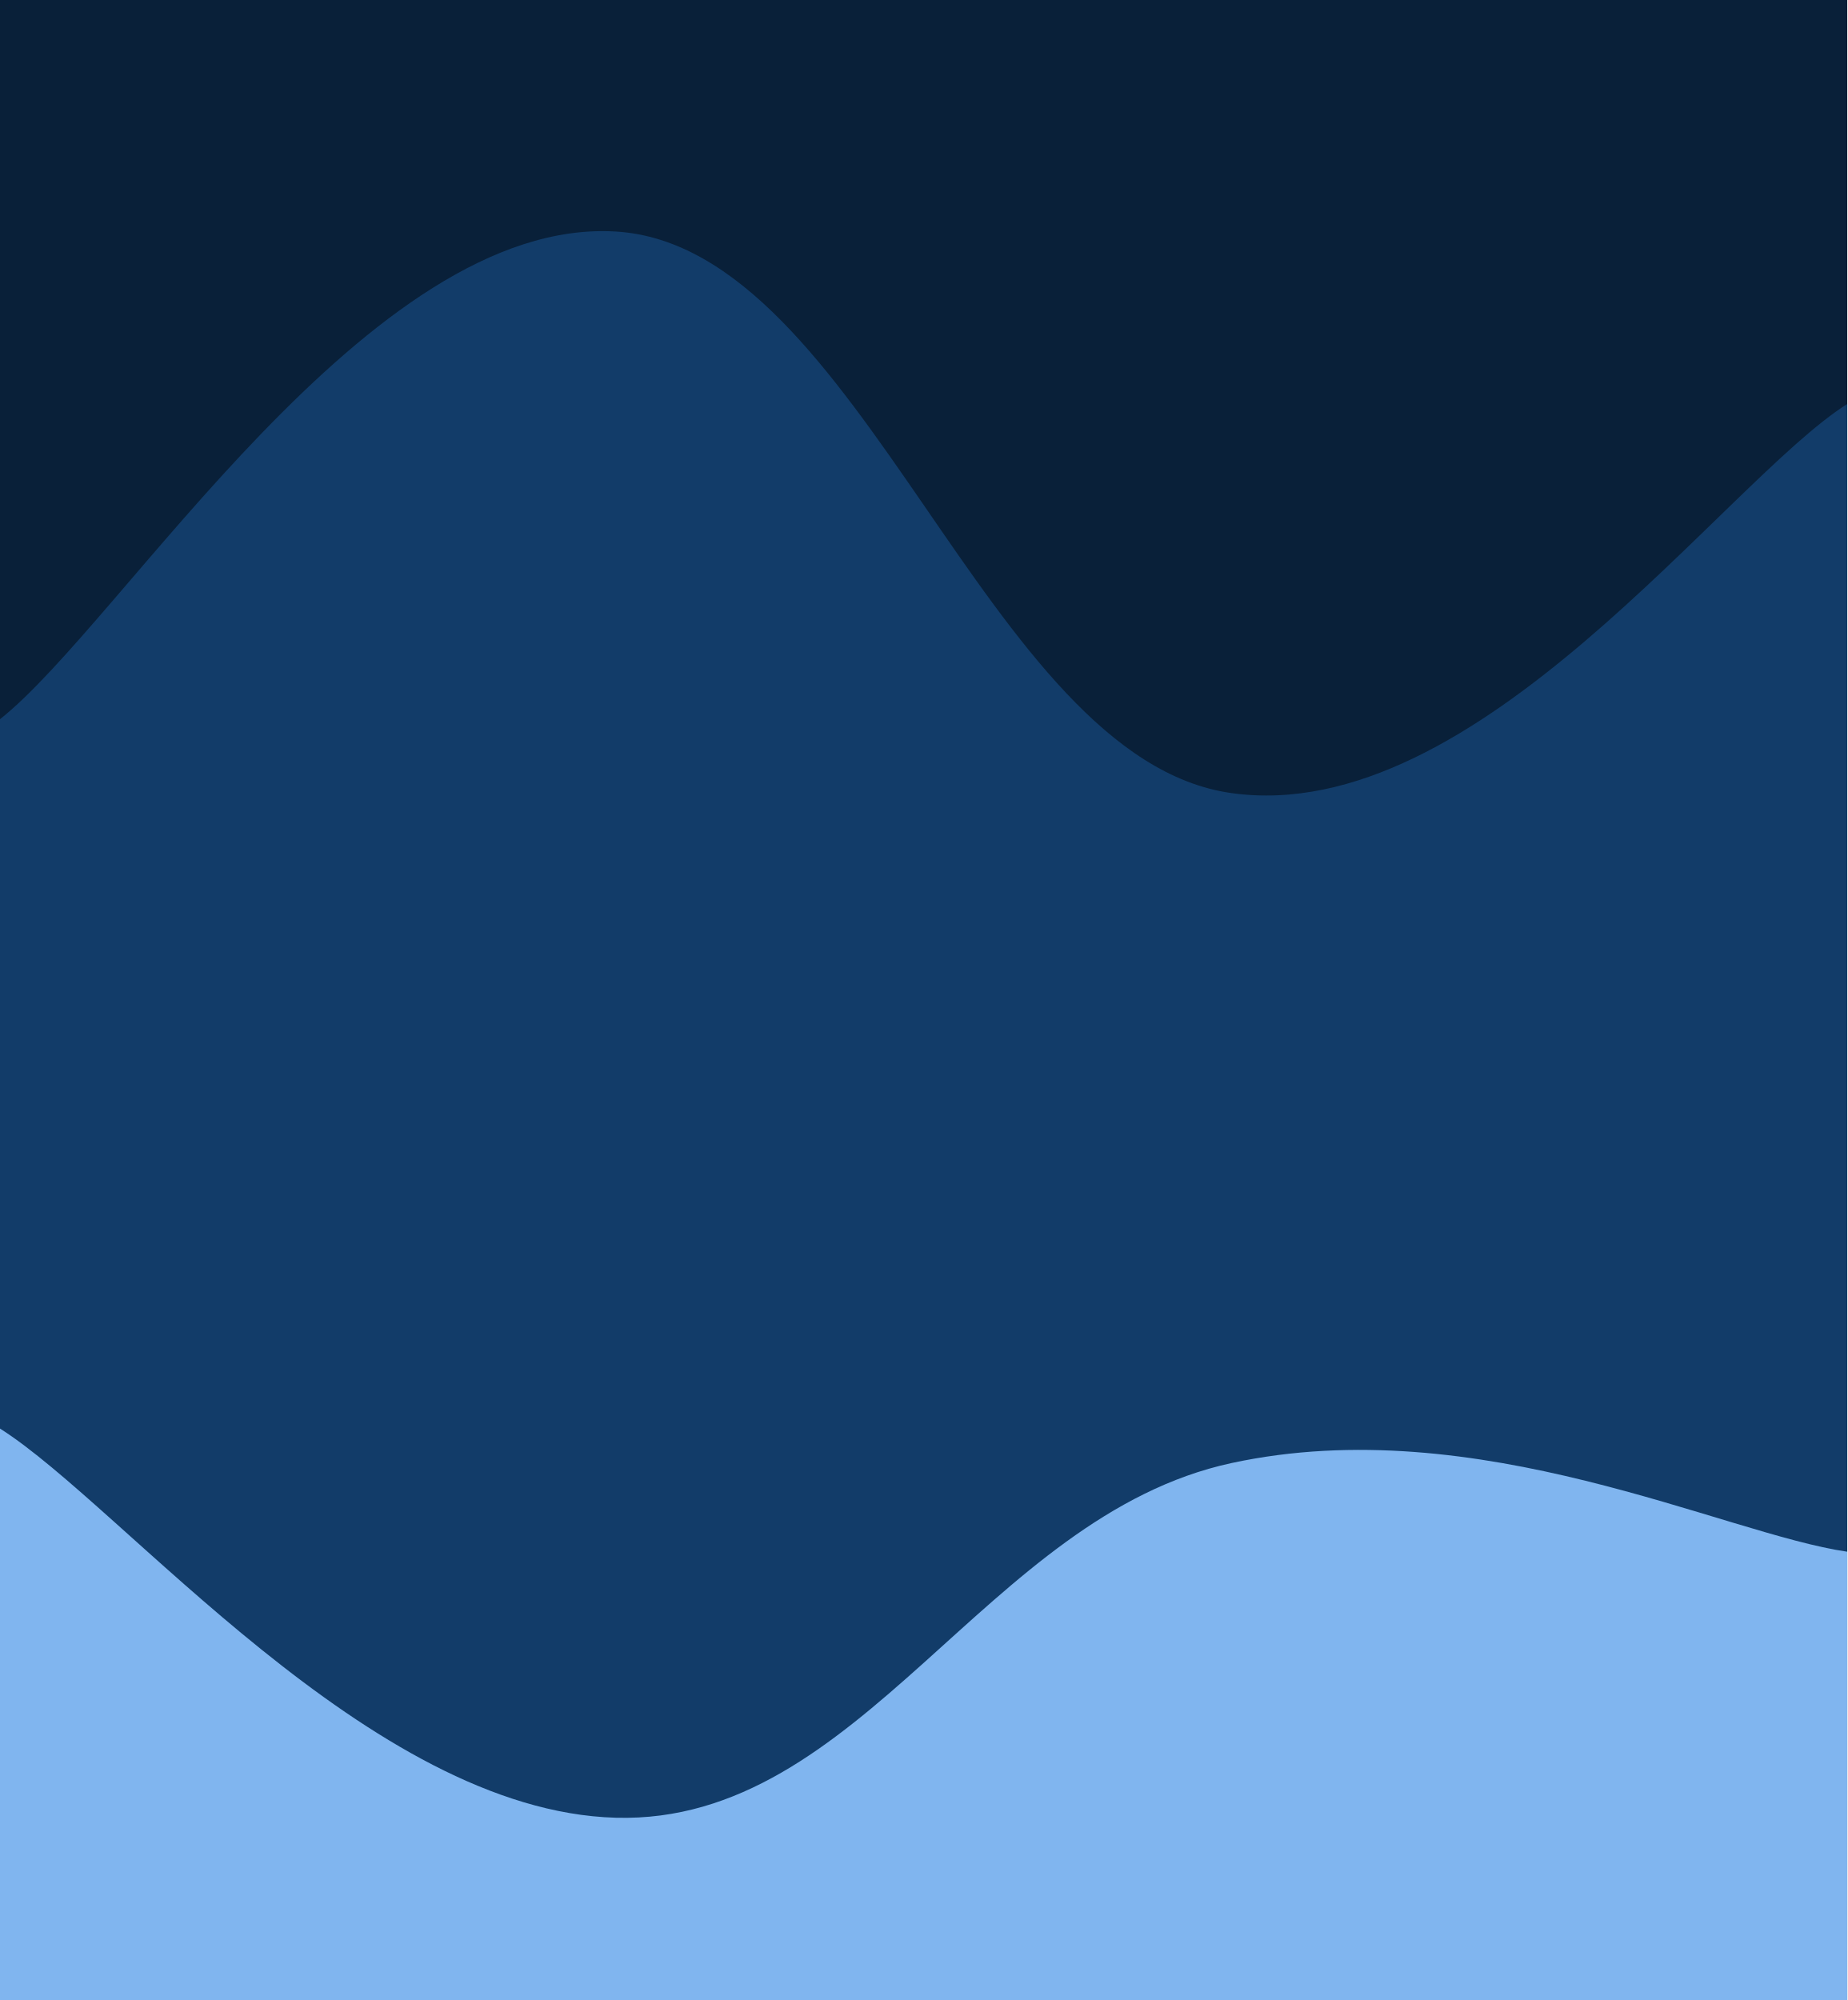
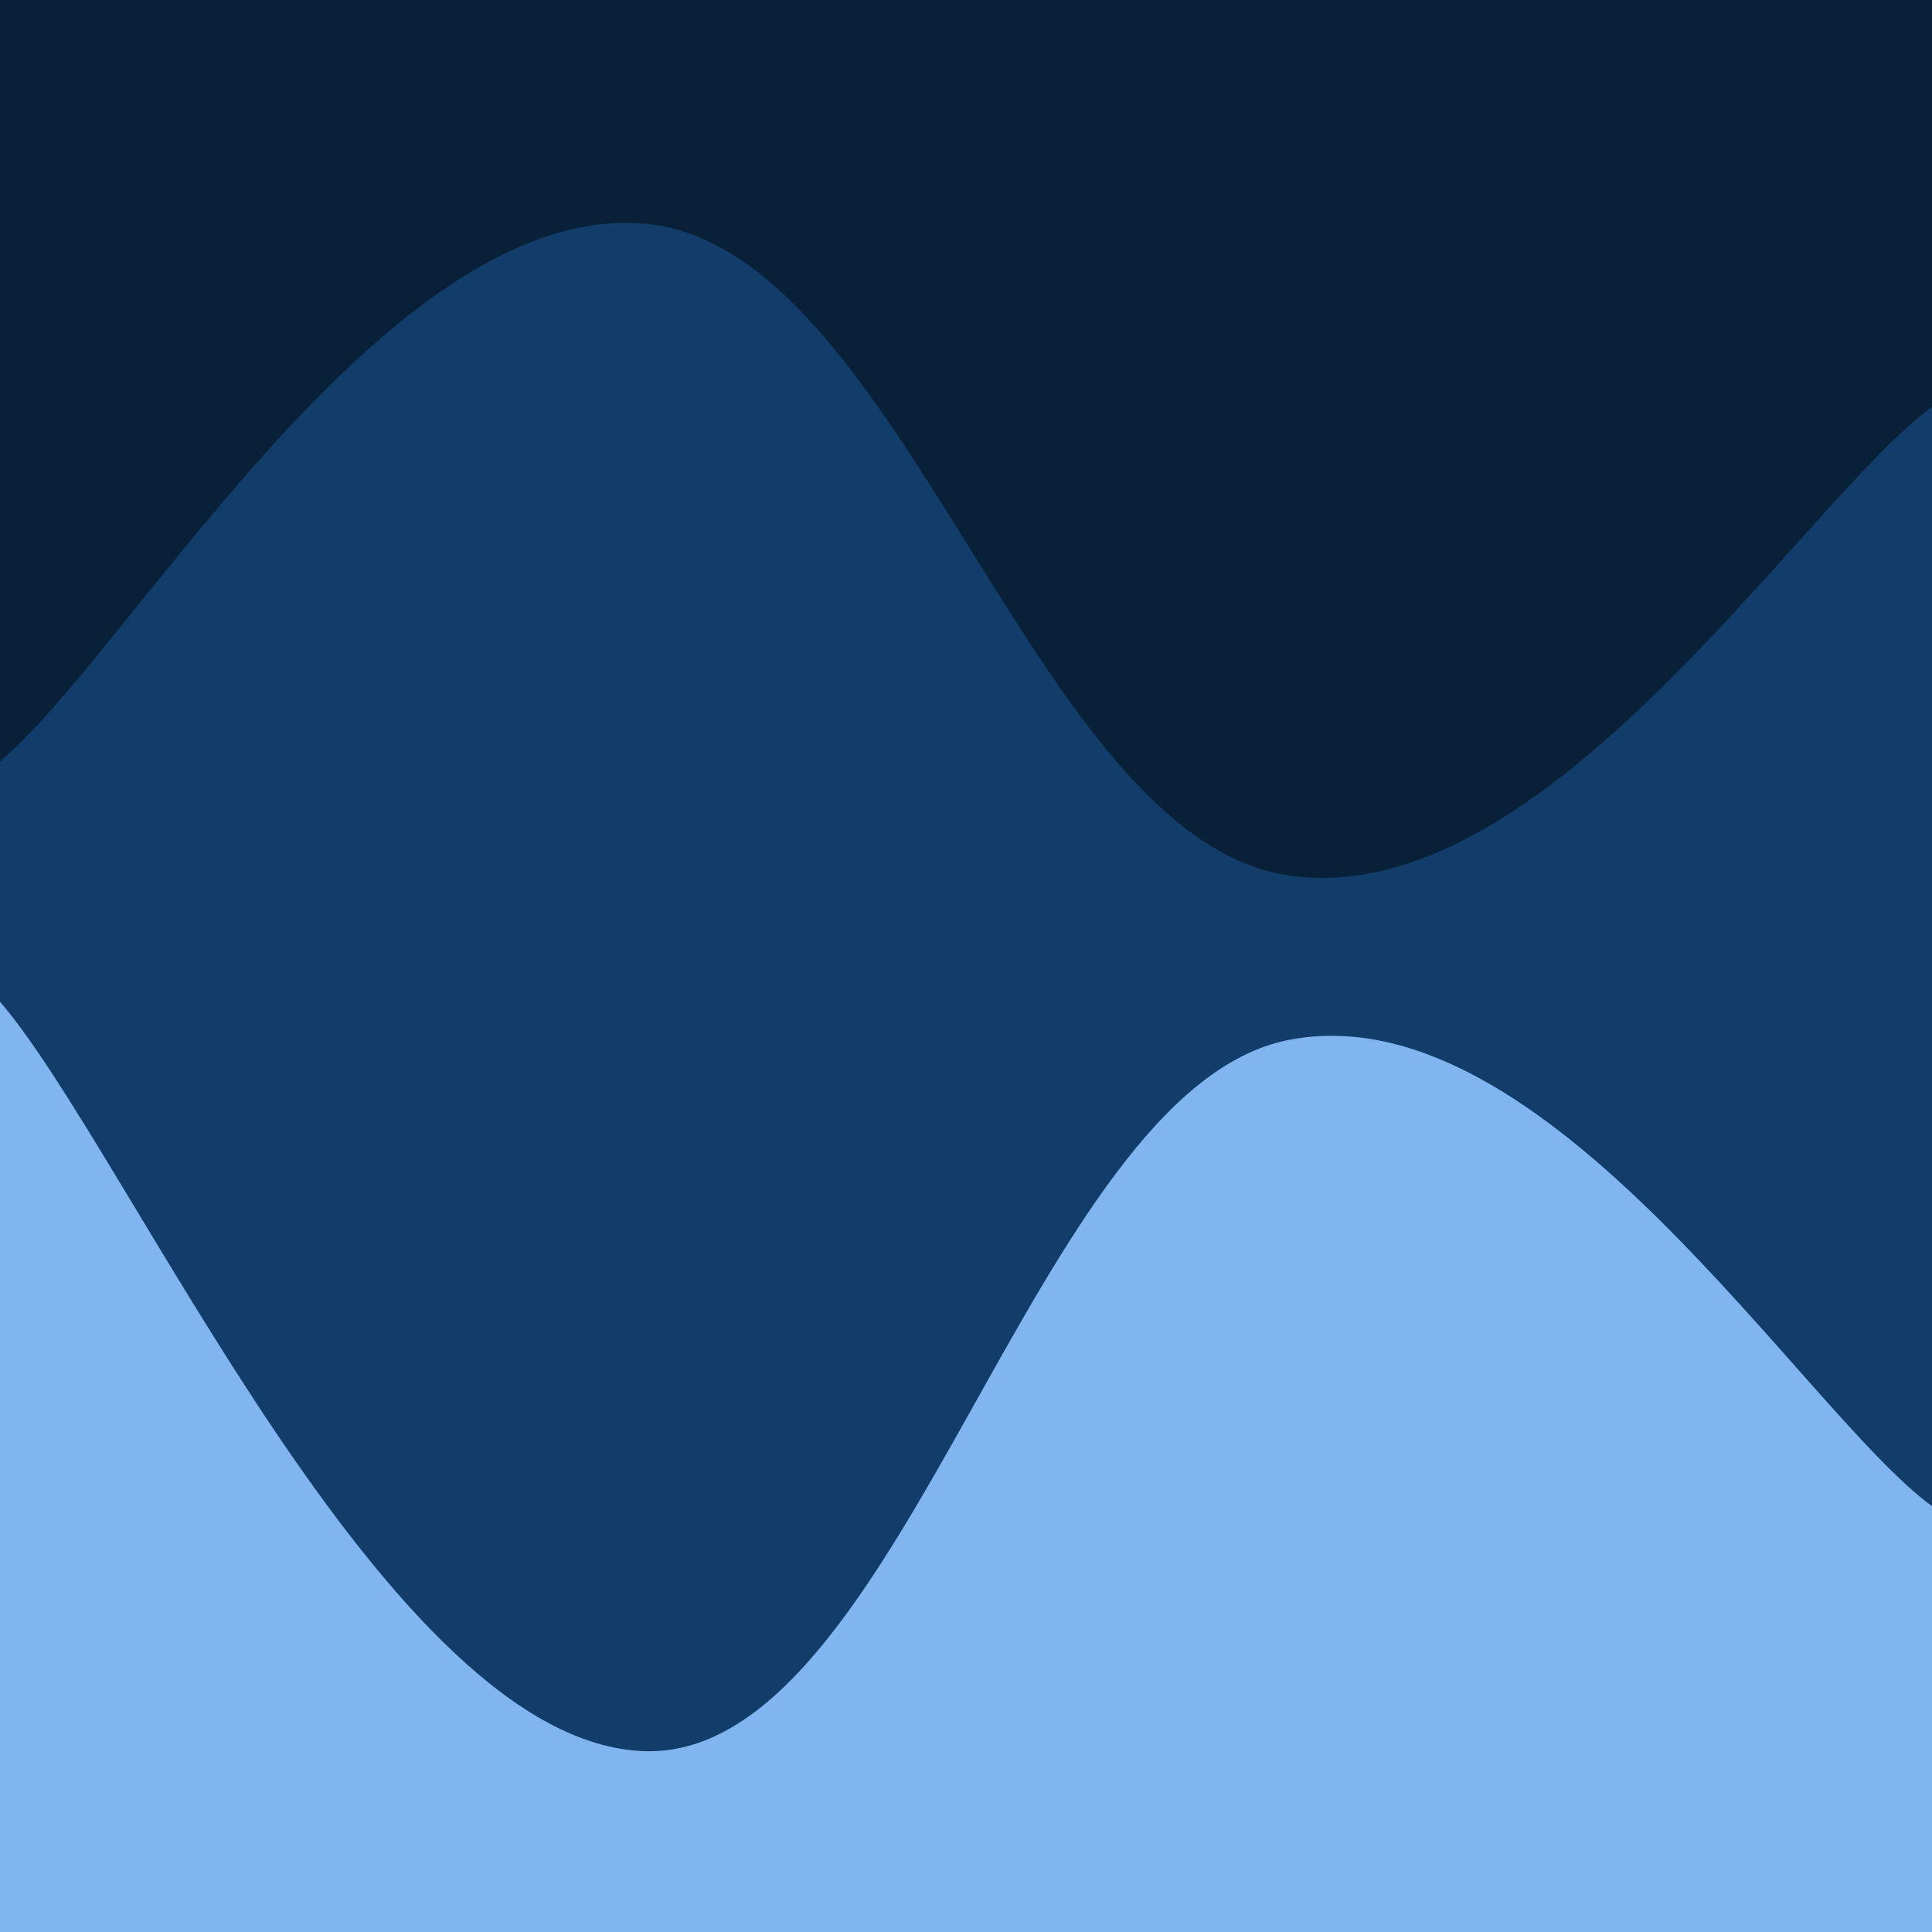
- <svg xmlns="http://www.w3.org/2000/svg" version="1.1" width="375" height="406" preserveAspectRatio="none" viewBox="0 0 375 406">
-   <g mask="url(&quot;#SvgjsMask1044&quot;)" fill="none">
-     <rect width="375" height="406" x="0" y="0" fill="rgba(9, 32, 57, 1)" />
-     <path d="M 0,146 C 25,126.2 75,44 125,47 C 175,50 200,154 250,161 C 300,168 350,97.8 375,82L375 406L0 406z" fill="rgba(18, 60, 105, 1)" />
-     <path d="M 0,290 C 25,305.8 75,367.6 125,369 C 175,370.4 200,307.8 250,297 C 300,286.2 350,311.4 375,315L375 406L0 406z" fill="rgba(128, 181, 239, 1)" />
+ <svg xmlns="http://www.w3.org/2000/svg" version="1.1" width="812" height="812" preserveAspectRatio="none" viewBox="0 0 812 812">
+   <g mask="url(&quot;#SvgjsMask1017&quot;)" fill="none">
+     <rect width="812" height="812" x="0" y="0" fill="rgba(9, 32, 57, 1)" />
+     <path d="M 0,320 C 54.2,274.8 162.6,84.4 271,94 C 379.4,103.6 433.8,352.6 542,368 C 650.2,383.4 758,210.4 812,171L812 812L0 812z" fill="rgba(18, 60, 105, 1)" />
+     <path d="M 0,421 C 54.2,484 162.6,732.8 271,736 C 379.4,739.2 433.8,457.6 542,437 C 650.2,416.4 758,593.8 812,633L812 812L0 812z" fill="rgba(128, 181, 239, 1)" />
  </g>
  <defs>
-     <mask id="SvgjsMask1044">
-       <rect width="375" height="406" fill="#ffffff" />
+     <mask id="SvgjsMask1017">
+       <rect width="812" height="812" fill="#ffffff" />
    </mask>
  </defs>
</svg>
